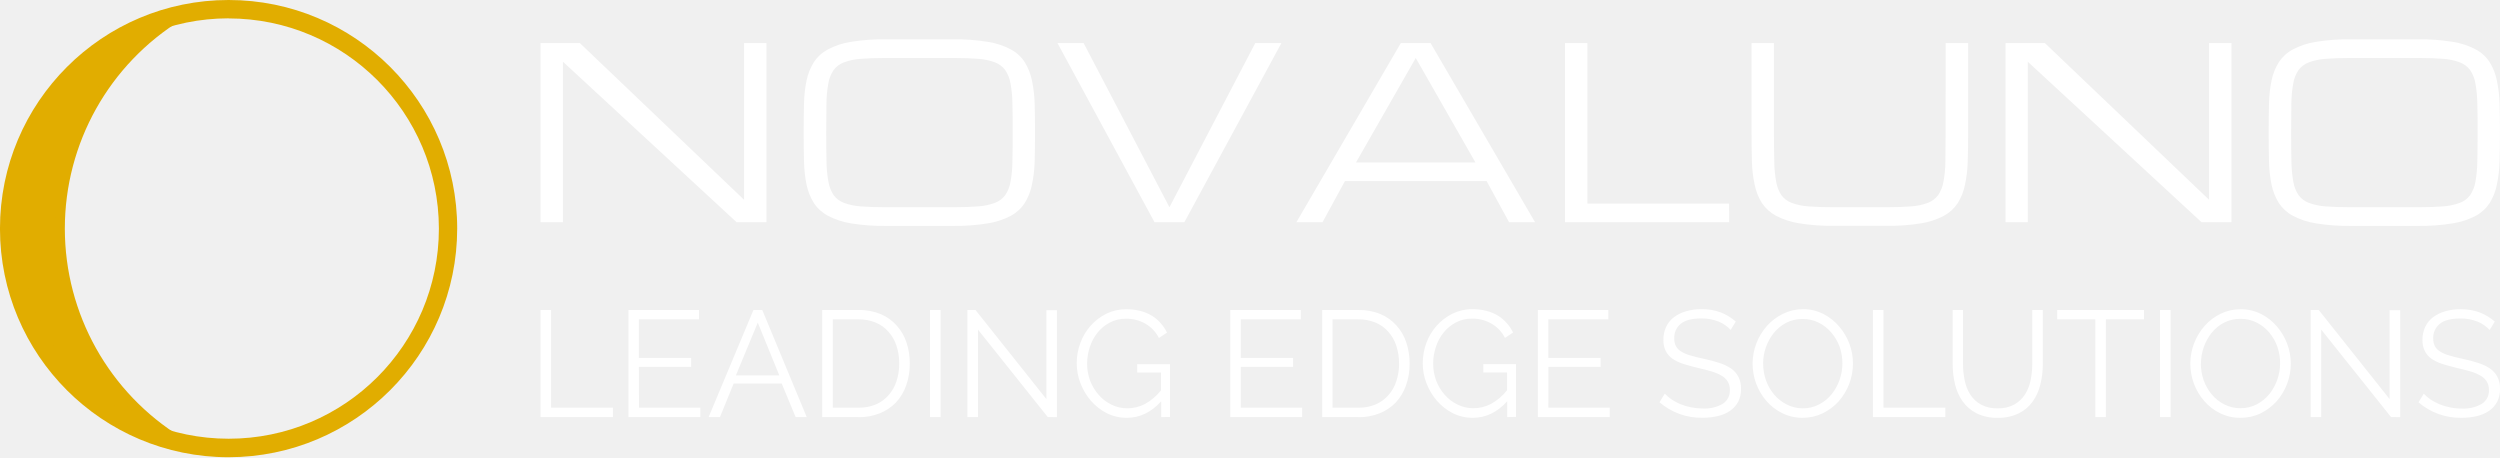
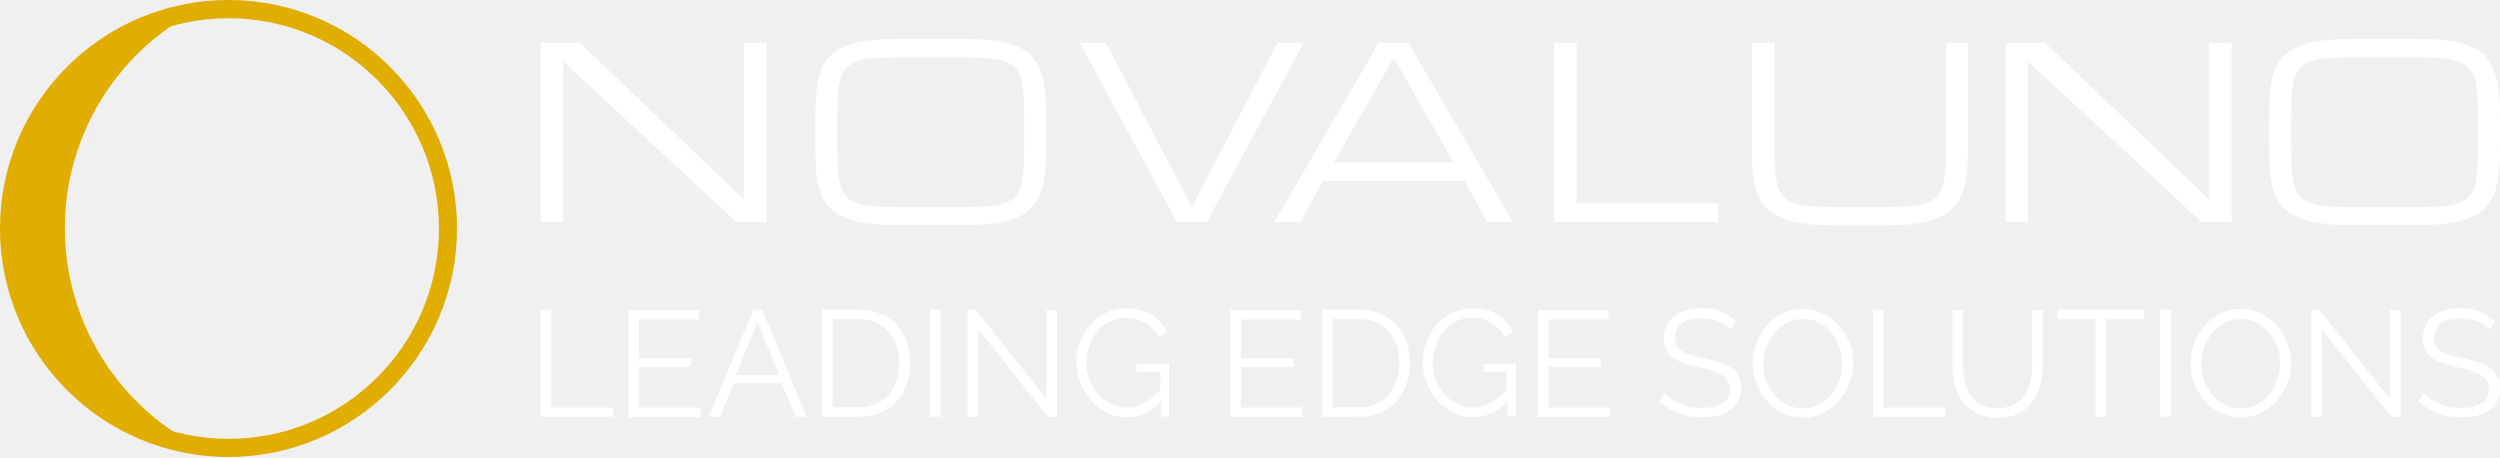
- <svg xmlns="http://www.w3.org/2000/svg" id="FLDSRC_ICON" data-name="FLDSRC ICON" viewBox="0 0 900 164.59">
+ <svg xmlns="http://www.w3.org/2000/svg" viewBox="0 0 899.88 164.5">
  <defs>
    <style>.cls-1{fill:#e1ad00;}.cls-2{fill:#fff;}</style>
  </defs>
-   <path class="cls-1" d="M71.67,500a89.87,89.87,0,0,1,42.88-76.65,79.34,79.34,0,0,0,0,153.32A89.86,89.86,0,0,1,71.67,500Z" transform="translate(-50 -417.7)" />
-   <path class="cls-1" d="M114.16,578.27a81,81,0,0,1,0-156.53l1.3,3a88.28,88.28,0,0,0,0,150.5ZM104,428.8a77.68,77.68,0,0,0,0,142.41,91.64,91.64,0,0,1,0-142.41Z" transform="translate(-50 -417.7)" />
-   <path class="cls-1" d="M132.29,582.3a82.3,82.3,0,1,1,82.3-82.3A82.39,82.39,0,0,1,132.29,582.3Zm0-158A75.67,75.67,0,1,0,208,500,75.76,75.76,0,0,0,132.29,424.33Z" transform="translate(-50 -417.7)" />
-   <path class="cls-2" d="M252.65,439.91v57.77h-8.06V433.2h14.15l59.12,56.42V433.2h8.06v64.48H315.16Zm116.2-8.06h24.28a71.43,71.43,0,0,1,12.44.91,26.19,26.19,0,0,1,8.33,2.73,13.62,13.62,0,0,1,5,4.58,20,20,0,0,1,2.58,6.51,46.3,46.3,0,0,1,1,8.45q.13,4.7.13,10.4h0q0,5.71-.13,10.42a46.18,46.18,0,0,1-1,8.44,19.8,19.8,0,0,1-2.58,6.51,13.72,13.72,0,0,1-5,4.59,26.7,26.7,0,0,1-8.33,2.73,72.43,72.43,0,0,1-12.44.91H368.85a72.43,72.43,0,0,1-12.44-.91,26.63,26.63,0,0,1-8.32-2.73A13.79,13.79,0,0,1,343,490.8a20.06,20.06,0,0,1-2.62-6.51,47.28,47.28,0,0,1-.94-8.44q-.12-4.71-.12-10.42h0q0-5.7.12-10.4a47.39,47.39,0,0,1,.94-8.45,20.24,20.24,0,0,1,2.62-6.51,13.68,13.68,0,0,1,5.06-4.58,26.12,26.12,0,0,1,8.32-2.73,71.43,71.43,0,0,1,12.44-.91Zm0,60.45h24.28q5.33,0,9-.3a21.73,21.73,0,0,0,6.07-1.28,8.2,8.2,0,0,0,3.69-2.78,12.12,12.12,0,0,0,1.89-4.79,42.15,42.15,0,0,0,.69-7.32q.11-4.35.1-10.4h0c0-4,0-7.49-.1-10.39a42.13,42.13,0,0,0-.69-7.31,12.06,12.06,0,0,0-1.89-4.79,8.24,8.24,0,0,0-3.67-2.78,21.23,21.23,0,0,0-6.05-1.28c-2.45-.2-5.47-.31-9-.31H368.85c-3.57,0-6.58.11-9,.31a21.46,21.46,0,0,0-6.07,1.28,8.2,8.2,0,0,0-3.69,2.78,12.06,12.06,0,0,0-1.89,4.79,43.25,43.25,0,0,0-.68,7.31c-.05,2.9-.08,6.37-.08,10.39h0q0,6,.1,10.4a44.21,44.21,0,0,0,.69,7.32,12.59,12.59,0,0,0,1.87,4.79,8.16,8.16,0,0,0,3.68,2.78,21.81,21.81,0,0,0,6.07,1.28q3.68.3,9,.3Zm102.15,0,30.9-59.1h9.41l-34.93,64.48H465.62L430.69,433.2h9.41Zm122.26,5.38-8.08-14.79h-51l-8.06,14.79h-9.41L554.3,433.2H565l37.61,64.48Zm-55.1-21.49h43l-21.49-37.62ZM672.5,497.68H613.4V433.2h8.06V491h51Zm77.94-64.48h8.09v32.23q0,5.71-.15,10.42a45.41,45.41,0,0,1-1,8.44,19.8,19.8,0,0,1-2.58,6.51,13.88,13.88,0,0,1-5,4.59,26.7,26.7,0,0,1-8.33,2.73A72.6,72.6,0,0,1,729,499H710.13a72.43,72.43,0,0,1-12.44-.91,26.65,26.65,0,0,1-8.35-2.73,14.11,14.11,0,0,1-5.06-4.59,19.6,19.6,0,0,1-2.59-6.51,44.62,44.62,0,0,1-1-8.44q-.13-4.71-.13-10.42h0V433.2h8.06v32.23q0,6,.12,10.4a42.15,42.15,0,0,0,.69,7.32,12.59,12.59,0,0,0,1.85,4.79,8.16,8.16,0,0,0,3.68,2.78,21.73,21.73,0,0,0,6.07,1.28c2.45.2,5.46.3,9,.3H729q5.34,0,9-.3a21.49,21.49,0,0,0,6.06-1.28,8.39,8.39,0,0,0,3.68-2.78,12.43,12.43,0,0,0,1.9-4.79,41.09,41.09,0,0,0,.7-7.32q.08-4.35.08-10.4h0ZM780,439.91v57.77H772V433.2h14.15l59.12,56.42V433.2h8.06v64.48H842.53Zm116.2-8.06H920.5a71.43,71.43,0,0,1,12.44.91,26.19,26.19,0,0,1,8.33,2.73,13.62,13.62,0,0,1,5,4.58,20,20,0,0,1,2.58,6.51,47.19,47.19,0,0,1,1,8.45q.14,4.7.13,10.4h0q0,5.71-.13,10.42a47.08,47.08,0,0,1-1,8.44,19.8,19.8,0,0,1-2.58,6.51,13.72,13.72,0,0,1-5,4.59,26.7,26.7,0,0,1-8.33,2.73,72.43,72.43,0,0,1-12.44.91H896.22a72.43,72.43,0,0,1-12.44-.91,26.7,26.7,0,0,1-8.33-2.73,14,14,0,0,1-5.06-4.59,19.83,19.83,0,0,1-2.61-6.51,46.37,46.37,0,0,1-.94-8.44q-.12-4.71-.12-10.42h0q0-5.7.12-10.4a46.49,46.49,0,0,1,.94-8.45,20,20,0,0,1,2.61-6.51,13.84,13.84,0,0,1,5.06-4.58,26.19,26.19,0,0,1,8.33-2.73,71.43,71.43,0,0,1,12.44-.91Zm0,60.45H920.5q5.32,0,9-.3a21.81,21.81,0,0,0,6.07-1.28,8.2,8.2,0,0,0,3.69-2.78,12.12,12.12,0,0,0,1.89-4.79,44.21,44.21,0,0,0,.69-7.32q.1-4.35.1-10.4h0c0-4,0-7.49-.1-10.39a44.19,44.19,0,0,0-.69-7.31,12.06,12.06,0,0,0-1.89-4.79,8.24,8.24,0,0,0-3.67-2.78,21.3,21.3,0,0,0-6.06-1.28c-2.45-.2-5.46-.31-9-.31H896.22c-3.57,0-6.58.11-9,.31a21.38,21.38,0,0,0-6.07,1.28,8.28,8.28,0,0,0-3.7,2.78,12.21,12.21,0,0,0-1.88,4.79,42.23,42.23,0,0,0-.68,7.31c-.05,2.9-.08,6.37-.08,10.39h0q0,6,.1,10.4a44.21,44.21,0,0,0,.69,7.32,12.43,12.43,0,0,0,1.87,4.79,8.16,8.16,0,0,0,3.68,2.78,21.73,21.73,0,0,0,6.07,1.28q3.67.3,9,.3Z" transform="translate(-50 -417.7)" />
-   <path class="cls-2" d="M270.65,567.84H244.59V529.3h3.8v35.17h22.26Zm9.39-3.37h22.07v3.37H276.24V529.3h25.4v3.37H280v13.88h18.81v3.22H280Zm25.07,3.37,16.13-38.54h3.18l16,38.54h-4l-5-12.06H314.11l-4.92,12.06Zm9.81-15h15.63l-7.75-19Zm44.15,15H346V529.3h13.07a19.92,19.92,0,0,1,8.06,1.51,16,16,0,0,1,5.74,4.15,17.17,17.17,0,0,1,3.49,6.09,23.63,23.63,0,0,1,1.16,7.48h0a22.78,22.78,0,0,1-1.32,8,17.52,17.52,0,0,1-3.68,6.09,16.75,16.75,0,0,1-5.82,3.88,20,20,0,0,1-7.63,1.39Zm14.65-19.31h0a20.07,20.07,0,0,0-1-6.4,13.82,13.82,0,0,0-2.87-5,12.44,12.44,0,0,0-4.57-3.29,15.64,15.64,0,0,0-6.24-1.17H349.8v31.8h9.27a15.73,15.73,0,0,0,6.32-1.2,12.93,12.93,0,0,0,4.57-3.38,14.07,14.07,0,0,0,2.79-5A19.75,19.75,0,0,0,373.72,548.53Zm14.89,19.31h-3.8V529.3h3.8Zm38.59,0-25.13-31.48v31.48h-3.8V529.3h2.91l25.52,32.07v-32h3.8v38.5Zm40.82,0v-5.66q-5.38,5.94-12.37,5.93h0a15.76,15.76,0,0,1-7.21-1.66,19.29,19.29,0,0,1-5.7-4.46,21.5,21.5,0,0,1-3.76-6.28,19.76,19.76,0,0,1-1.36-7.18h0a20.94,20.94,0,0,1,1.32-7.4,19.35,19.35,0,0,1,3.72-6.21,19,19,0,0,1,5.66-4.3,16,16,0,0,1,7.1-1.59h0a20.16,20.16,0,0,1,5.16.62,15.37,15.37,0,0,1,4.15,1.74,13.38,13.38,0,0,1,3.14,2.68,14.58,14.58,0,0,1,2.25,3.37h0l-2.91,1.94a12.3,12.3,0,0,0-5-5.23,13.67,13.67,0,0,0-6.86-1.71h0a12.12,12.12,0,0,0-5.78,1.36,13.91,13.91,0,0,0-4.42,3.6,16.47,16.47,0,0,0-2.79,5.16,19.05,19.05,0,0,0-1,6h0a17.63,17.63,0,0,0,1.09,6.2,16.47,16.47,0,0,0,3.1,5.12,14.21,14.21,0,0,0,4.58,3.49,12.6,12.6,0,0,0,5.73,1.32h0a13.69,13.69,0,0,0,6.32-1.55,19.08,19.08,0,0,0,5.78-4.92h0v-6.4h-8.57v-3H471.2v19Zm28.67-3.37h22.07v3.37H492.89V529.3h25.4v3.37h-21.6v13.88H515.5v3.22H496.69ZM539,567.84H526V529.3H539a19.88,19.88,0,0,1,8.06,1.51,15.9,15.9,0,0,1,5.74,4.15,17,17,0,0,1,3.49,6.09,23.35,23.35,0,0,1,1.17,7.48h0a22.78,22.78,0,0,1-1.32,8,17.55,17.55,0,0,1-3.69,6.09,16.61,16.61,0,0,1-5.81,3.88,20,20,0,0,1-7.64,1.39Zm14.66-19.31h0a20.36,20.36,0,0,0-1-6.4,14.12,14.12,0,0,0-2.87-5,12.48,12.48,0,0,0-4.58-3.29,15.64,15.64,0,0,0-6.24-1.17h-9.27v31.8H539a15.69,15.69,0,0,0,6.32-1.2,12.93,12.93,0,0,0,4.57-3.38,13.94,13.94,0,0,0,2.8-5A20,20,0,0,0,553.68,548.53Zm38.93,19.31v-5.66q-5.4,5.94-12.37,5.93h0a15.8,15.8,0,0,1-7.22-1.66,19.55,19.55,0,0,1-5.7-4.46,21.72,21.72,0,0,1-3.76-6.28,19.75,19.75,0,0,1-1.35-7.18h0a21.16,21.16,0,0,1,1.31-7.4,19.2,19.2,0,0,1,3.73-6.21,18.84,18.84,0,0,1,5.66-4.3A15.92,15.92,0,0,1,580,529h0a20.16,20.16,0,0,1,5.16.62,15.37,15.37,0,0,1,4.15,1.74,13.38,13.38,0,0,1,3.14,2.68,14.27,14.27,0,0,1,2.25,3.37h0l-2.91,1.94a12.34,12.34,0,0,0-5-5.23,13.73,13.73,0,0,0-6.87-1.71h0a12,12,0,0,0-5.77,1.36,13.8,13.8,0,0,0-4.42,3.6,16.07,16.07,0,0,0-2.79,5.16,18.77,18.77,0,0,0-1,6h0a17.85,17.85,0,0,0,1.08,6.2,16.66,16.66,0,0,0,3.1,5.12,14.32,14.32,0,0,0,4.58,3.49,12.64,12.64,0,0,0,5.74,1.32h0a13.72,13.72,0,0,0,6.32-1.55,19.32,19.32,0,0,0,5.78-4.92h0v-6.4H584v-3h11.75v19Zm14.82-3.37H629.5v3.37H603.63V529.3H629v3.37h-21.6v13.88h18.81v3.22H607.43Zm67.46-31-1.83,3a12,12,0,0,0-4.34-3,16.09,16.09,0,0,0-6.2-1.13h0q-5.13,0-7.45,1.94a6.39,6.39,0,0,0-2.32,5.24h0a5.75,5.75,0,0,0,.62,2.83,5.32,5.32,0,0,0,1.93,1.93,12.66,12.66,0,0,0,3.34,1.4c1.34.41,3,.81,4.81,1.2h0a50.36,50.36,0,0,1,5.54,1.48,16.46,16.46,0,0,1,4.23,2,8.22,8.22,0,0,1,2.63,3,8.89,8.89,0,0,1,.94,4.34h0a10,10,0,0,1-1,4.61,9.45,9.45,0,0,1-2.91,3.26,12.87,12.87,0,0,1-4.38,1.9,23.4,23.4,0,0,1-5.59.62h0a23,23,0,0,1-15.47-5.58h0l1.9-3.1a15.74,15.74,0,0,0,2.45,2.09,19.56,19.56,0,0,0,3.21,1.71,21.86,21.86,0,0,0,8,1.55h0a13.07,13.07,0,0,0,7.17-1.67,5.57,5.57,0,0,0,2.6-5h0a5.57,5.57,0,0,0-.74-3,6.29,6.29,0,0,0-2.21-2.13,16.18,16.18,0,0,0-3.64-1.55q-2.18-.66-5-1.28h0q-3-.74-5.31-1.47a15.09,15.09,0,0,1-3.88-1.9,7.73,7.73,0,0,1-2.33-2.76,8.54,8.54,0,0,1-.81-3.91h0a10.72,10.72,0,0,1,1-4.77,9.35,9.35,0,0,1,2.87-3.49,13.37,13.37,0,0,1,4.34-2.09,19,19,0,0,1,5.51-.74h0a19.27,19.27,0,0,1,6.9,1.16,18.48,18.48,0,0,1,5.43,3.3ZM699,568.11h0a16.25,16.25,0,0,1-7.37-1.66,17.71,17.71,0,0,1-5.7-4.39,20.13,20.13,0,0,1-3.72-6.28,20.8,20.8,0,0,1-1.28-7.21h0A20.64,20.64,0,0,1,686.12,535a18.74,18.74,0,0,1,5.78-4.34A16.22,16.22,0,0,1,699,529h0a16,16,0,0,1,7.37,1.7,18.46,18.46,0,0,1,5.7,4.5,20.41,20.41,0,0,1,5,13.38h0a20.67,20.67,0,0,1-5.15,13.61,19.18,19.18,0,0,1-5.74,4.3A16.46,16.46,0,0,1,699,568.11Zm-14.27-19.54h0a18.41,18.41,0,0,0,1,6,16.64,16.64,0,0,0,2.95,5.16,14.23,14.23,0,0,0,4.5,3.56A12.31,12.31,0,0,0,699,564.7h0a12.43,12.43,0,0,0,5.93-1.43,14.37,14.37,0,0,0,4.5-3.69,17.81,17.81,0,0,0,3.83-11h0a17.7,17.7,0,0,0-1-6.05,16.22,16.22,0,0,0-3-5.12,14.19,14.19,0,0,0-4.54-3.56,12.45,12.45,0,0,0-5.73-1.32h0a12.88,12.88,0,0,0-5.94,1.36,14.42,14.42,0,0,0-4.49,3.68,17.79,17.79,0,0,0-3.84,11Zm65.58,19.27H724.25V529.3h3.8v35.17h22.26Zm18.83-3.14h0a11.91,11.91,0,0,0,6.05-1.39,11.21,11.21,0,0,0,3.84-3.65,14.94,14.94,0,0,0,2-5.12,29,29,0,0,0,.58-5.81h0V529.3h3.8v19.43a29.48,29.48,0,0,1-.89,7.4,17.16,17.16,0,0,1-2.79,6.17,13.3,13.3,0,0,1-5,4.22,16.44,16.44,0,0,1-7.56,1.59h0a16.21,16.21,0,0,1-7.68-1.66,13.9,13.9,0,0,1-5-4.35,17.75,17.75,0,0,1-2.72-6.2,31.65,31.65,0,0,1-.81-7.17h0V529.3h3.72v19.43a28.2,28.2,0,0,0,.62,5.93,14.59,14.59,0,0,0,2,5.08,10.71,10.71,0,0,0,3.84,3.6A11.8,11.8,0,0,0,769.14,564.7Zm52.69-35.4v3.37H808.11v35.17h-3.8V532.67H790.58V529.3Zm9.58,38.54h-3.8V529.3h3.8Zm25.17.27h0a16.24,16.24,0,0,1-7.36-1.66,17.49,17.49,0,0,1-5.7-4.39,20,20,0,0,1-3.73-6.28,21,21,0,0,1-1.28-7.21h0a20.72,20.72,0,0,1,5.2-13.61,18.74,18.74,0,0,1,5.78-4.34,16.19,16.19,0,0,1,7.13-1.59h0a16,16,0,0,1,7.37,1.7,18.46,18.46,0,0,1,5.7,4.5,20.55,20.55,0,0,1,5,13.38h0a20.67,20.67,0,0,1-5.15,13.61,19.3,19.3,0,0,1-5.74,4.3A16.5,16.5,0,0,1,856.58,568.11Zm-14.27-19.54h0a18.42,18.42,0,0,0,1,6,16.64,16.64,0,0,0,2.95,5.16,14.23,14.23,0,0,0,4.5,3.56,12.29,12.29,0,0,0,5.81,1.36h0a12.45,12.45,0,0,0,5.94-1.43,14.45,14.45,0,0,0,4.49-3.69,17.9,17.9,0,0,0,3.84-11h0a17.94,17.94,0,0,0-1-6.05,16.22,16.22,0,0,0-2.95-5.12,14.19,14.19,0,0,0-4.54-3.56,12.47,12.47,0,0,0-5.74-1.32h0a12.87,12.87,0,0,0-5.93,1.36,14.34,14.34,0,0,0-4.5,3.68,18,18,0,0,0-3.84,11Zm68.46,19.27-25.13-31.48v31.48h-3.8V529.3h2.91l25.51,32.07v-32h3.8v38.5Zm37.33-34.35-1.82,3a12.15,12.15,0,0,0-4.35-3,16,16,0,0,0-6.2-1.13h0q-5.12,0-7.44,1.94a6.4,6.4,0,0,0-2.33,5.24h0a5.87,5.87,0,0,0,.62,2.83,5.27,5.27,0,0,0,1.94,1.93,12.44,12.44,0,0,0,3.33,1.4q2,.62,4.81,1.2h0a50,50,0,0,1,5.55,1.48,16.39,16.39,0,0,1,4.22,2,8.25,8.25,0,0,1,2.64,3,9,9,0,0,1,.93,4.34h0a10,10,0,0,1-1,4.61,9.45,9.45,0,0,1-2.91,3.26,12.7,12.7,0,0,1-4.38,1.9,23.32,23.32,0,0,1-5.58.62h0a23,23,0,0,1-15.47-5.58h0l1.9-3.1a15.19,15.19,0,0,0,2.44,2.09,19.67,19.67,0,0,0,3.22,1.71,20,20,0,0,0,3.76,1.12,20.18,20.18,0,0,0,4.26.43h0a13.13,13.13,0,0,0,7.18-1.67,5.59,5.59,0,0,0,2.6-5h0a5.66,5.66,0,0,0-.74-3,6.38,6.38,0,0,0-2.21-2.13,16.27,16.27,0,0,0-3.65-1.55q-2.16-.66-5-1.28h0q-3-.74-5.31-1.47a15.25,15.25,0,0,1-3.88-1.9,7.6,7.6,0,0,1-2.32-2.76,8.41,8.41,0,0,1-.82-3.91h0a10.86,10.86,0,0,1,1-4.77,9.35,9.35,0,0,1,2.87-3.49,13.47,13.47,0,0,1,4.34-2.09,19,19,0,0,1,5.51-.74h0a19.23,19.23,0,0,1,6.9,1.16,18.48,18.48,0,0,1,5.43,3.3Z" transform="translate(-50 -417.7)" />
+   <g id="Layer_2" data-name="Layer 2">
+     <g id="FLDSRC_ICON" data-name="FLDSRC ICON">
+       <path class="cls-1" d="M21.66,82.15A90.1,90.1,0,0,1,64.57,5.46a79.37,79.37,0,0,0,0,153.38A89.83,89.83,0,0,1,21.66,82.15Z" />
+       <path class="cls-1" d="M64.17,160.43a81,81,0,0,1,0-156.56l1.29,3a88.28,88.28,0,0,0,0,150.5ZM53.94,11A77.63,77.63,0,0,0,54,153.38a90.9,90.9,0,0,1-34-71.23A90.42,90.42,0,0,1,53.94,11Z" />
+       <path class="cls-1" d="M82.25,164.5A82.25,82.25,0,1,1,164.5,82.25,82.35,82.35,0,0,1,82.25,164.5Zm0-157.94A75.7,75.7,0,1,0,158,82.25,75.8,75.8,0,0,0,82.25,6.56Z" />
+       <path class="cls-2" d="M202.68,22.09v57.8h-8.1V15.39h14.1l59.1,56.4V15.39h8.1v64.5h-10.8ZM322.88,14h24.3a71.64,71.64,0,0,1,12.4.9,27,27,0,0,1,8.3,2.7,12.43,12.43,0,0,1,5,4.6,21.07,21.07,0,0,1,2.6,6.5,42,42,0,0,1,1,8.4c.1,3.1.1,6.6.1,10.4h0c0,3.8,0,7.3-.1,10.4a41.16,41.16,0,0,1-1,8.4,18.09,18.09,0,0,1-2.6,6.5,14,14,0,0,1-5,4.6,27.9,27.9,0,0,1-8.3,2.7,72.45,72.45,0,0,1-12.4.9h-24.3a71.64,71.64,0,0,1-12.4-.9,27,27,0,0,1-8.3-2.7,13.43,13.43,0,0,1-5.1-4.6,18.86,18.86,0,0,1-2.6-6.5,42.41,42.41,0,0,1-.9-8.4c-.1-3.1-.1-6.6-.1-10.4h0c0-3.8,0-7.3.1-10.4a50.29,50.29,0,0,1,.9-8.4,20.11,20.11,0,0,1,2.6-6.5,14.29,14.29,0,0,1,5.1-4.6,27.9,27.9,0,0,1,8.3-2.7,82.16,82.16,0,0,1,12.4-.9Zm0,60.5h24.3q5.4,0,9-.3a19.13,19.13,0,0,0,6.1-1.3,8.88,8.88,0,0,0,3.7-2.8,11.77,11.77,0,0,0,1.9-4.8,46.33,46.33,0,0,0,.7-7.3c.1-2.9.1-6.4.1-10.4h0c0-4,0-7.5-.1-10.4a46.33,46.33,0,0,0-.7-7.3,11.77,11.77,0,0,0-1.9-4.8,8.88,8.88,0,0,0-3.7-2.8,22.31,22.31,0,0,0-6.1-1.3q-3.75-.3-9-.3h-24.3q-5.4,0-9,.3a19.13,19.13,0,0,0-6.1,1.3,8.88,8.88,0,0,0-3.7,2.8,11.77,11.77,0,0,0-1.9,4.8,46.33,46.33,0,0,0-.7,7.3c-.1,2.9-.1,6.4-.1,10.4h0c0,4,0,7.5.1,10.4a46.33,46.33,0,0,0,.7,7.3,11.77,11.77,0,0,0,1.9,4.8,8.88,8.88,0,0,0,3.7,2.8,22.31,22.31,0,0,0,6.1,1.3q3.6.3,9,.3Zm106.1,0,30.9-59.1h9.4l-34.9,64.5h-10.8l-34.9-64.5h9.4Zm106.3,5.4-8.1-14.8h-51l-8.1,14.8h-9.4l37.6-64.5H507l37.6,64.5Zm-55.1-21.5h43l-21.5-37.6Zm138.3,21.5h-59.1V15.39h8.1v57.8h51Zm81.9-64.5h8.1v32.2c0,3.8-.1,7.3-.2,10.4a41.16,41.16,0,0,1-1,8.4,18.09,18.09,0,0,1-2.6,6.5,14.83,14.83,0,0,1-5,4.6,27.9,27.9,0,0,1-8.3,2.7,72.89,72.89,0,0,1-12.5.9H660a71.64,71.64,0,0,1-12.4-.9,26.08,26.08,0,0,1-8.3-2.7,13.43,13.43,0,0,1-5.1-4.6,18.86,18.86,0,0,1-2.6-6.5,36.06,36.06,0,0,1-.9-8.4c-.1-3.1-.1-6.6-.1-10.4h0V15.39h8.1v32.2c0,4,0,7.5.1,10.4a46.33,46.33,0,0,0,.7,7.3,11.77,11.77,0,0,0,1.9,4.8,8.88,8.88,0,0,0,3.7,2.8,22.31,22.31,0,0,0,6.1,1.3c2.5.2,5.5.3,9.1.3H679q5.4,0,9-.3a19.13,19.13,0,0,0,6.1-1.3,8.88,8.88,0,0,0,3.7-2.8,11.77,11.77,0,0,0,1.9-4.8,46.33,46.33,0,0,0,.7-7.3c.1-2.9.1-6.4.1-10.4h0Zm29.6,6.7v57.8h-8V15.39h14.1l59.1,56.4V15.39h8.1v64.5h-10.8ZM846.18,14h24.3a71.64,71.64,0,0,1,12.4.9,27,27,0,0,1,8.3,2.7,12.43,12.43,0,0,1,5,4.6,21.07,21.07,0,0,1,2.6,6.5,42,42,0,0,1,1,8.4c.1,3.1.1,6.6.1,10.4h0c0,3.8,0,7.3-.1,10.4a41.16,41.16,0,0,1-1,8.4,18.09,18.09,0,0,1-2.6,6.5,14,14,0,0,1-5,4.6,27.9,27.9,0,0,1-8.3,2.7,72.45,72.45,0,0,1-12.4.9h-24.3a71.64,71.64,0,0,1-12.4-.9,27,27,0,0,1-8.3-2.7,13.43,13.43,0,0,1-5.1-4.6,18.86,18.86,0,0,1-2.6-6.5,42.41,42.41,0,0,1-.9-8.4c-.1-3.1-.1-6.6-.1-10.4h0c0-3.8,0-7.3.1-10.4a50.29,50.29,0,0,1,.9-8.4,20.11,20.11,0,0,1,2.6-6.5,14.29,14.29,0,0,1,5.1-4.6,27.9,27.9,0,0,1,8.3-2.7,84.3,84.3,0,0,1,12.4-.9Zm0,60.5h24.3q5.4,0,9-.3a19.13,19.13,0,0,0,6.1-1.3,8.88,8.88,0,0,0,3.7-2.8,11.77,11.77,0,0,0,1.9-4.8,46.33,46.33,0,0,0,.7-7.3c.1-2.9.1-6.4.1-10.4h0c0-4,0-7.5-.1-10.4a46.33,46.33,0,0,0-.7-7.3,11.77,11.77,0,0,0-1.9-4.8,8.88,8.88,0,0,0-3.7-2.8,22.31,22.31,0,0,0-6.1-1.3q-3.75-.3-9-.3h-24.3q-5.4,0-9,.3a19.13,19.13,0,0,0-6.1,1.3,8.88,8.88,0,0,0-3.7,2.8,11.77,11.77,0,0,0-1.9,4.8,46.33,46.33,0,0,0-.7,7.3c-.1,2.9-.1,6.4-.1,10.4h0c0,4,0,7.5.1,10.4a46.33,46.33,0,0,0,.7,7.3,11.77,11.77,0,0,0,1.9,4.8,8.88,8.88,0,0,0,3.7,2.8,22.31,22.31,0,0,0,6.1,1.3q3.6.3,9,.3Z" />
+       <path class="cls-2" d="M220.68,150h-26.1v-38.5h3.8v35.2h22.3Zm9.3-3.3h22.1v3.4h-25.9v-38.5h25.4V115H230v13.9h18.8v3.2H230Zm25.1,3.3,16.1-38.5h3.2l16,38.5h-4l-5-12.1h-17.3l-4.9,12.1Zm9.8-15h15.6l-7.8-19Zm44.2,15H296v-38.5h13.1a20.19,20.19,0,0,1,8.1,1.5,16.06,16.06,0,0,1,5.7,4.1,16.79,16.79,0,0,1,3.5,6.1,22.68,22.68,0,0,1,1.2,7.5h0a21.83,21.83,0,0,1-1.3,7.9,17.82,17.82,0,0,1-3.7,6.1,16.49,16.49,0,0,1-5.8,3.9,19.53,19.53,0,0,1-7.7,1.4Zm14.6-19.3h0a18.69,18.69,0,0,0-1-6.4,13.16,13.16,0,0,0-2.9-5,12.91,12.91,0,0,0-4.6-3.3,15.24,15.24,0,0,0-6.2-1.2h-9.3v31.8H309a15.39,15.39,0,0,0,6.3-1.2,13.15,13.15,0,0,0,4.6-3.4,14.4,14.4,0,0,0,2.8-5A18.11,18.11,0,0,0,323.68,130.69Zm14.9,19.3h-3.8v-38.5h3.8Zm38.6,0-25.1-31.5V150h-3.8v-38.5h2.9l25.5,32.1v-32h3.8v38.5h-3.3Zm40.8,0v-5.7c-3.6,4-7.7,5.9-12.4,5.9h0a15.91,15.91,0,0,1-7.2-1.7,17.77,17.77,0,0,1-5.7-4.5,22.54,22.54,0,0,1-3.8-6.3,19.63,19.63,0,0,1-1.4-7.2h0a20.23,20.23,0,0,1,1.3-7.4,19.29,19.29,0,0,1,3.7-6.2,18.64,18.64,0,0,1,5.7-4.3,15.42,15.42,0,0,1,7.1-1.6h0a21.21,21.21,0,0,1,5.2.6,15.31,15.31,0,0,1,4.1,1.7,10.09,10.09,0,0,1,3.1,2.7,11.05,11.05,0,0,1,2.2,3.4h0l-2.9,1.9a12,12,0,0,0-5-5.2,14.11,14.11,0,0,0-6.9-1.7h0a12.43,12.43,0,0,0-5.8,1.4,13.94,13.94,0,0,0-4.4,3.6,17.28,17.28,0,0,0-2.8,5.2,19.86,19.86,0,0,0-1,6h0a18.39,18.39,0,0,0,1.1,6.2,16.61,16.61,0,0,0,3.1,5.1,14.42,14.42,0,0,0,4.6,3.5,12.53,12.53,0,0,0,5.7,1.3h0a12.83,12.83,0,0,0,6.3-1.6,19.68,19.68,0,0,0,5.8-4.9h0v-6.4h-8.6v-2.9h11.7v19H418Zm28.7-3.3h22.1v3.4h-25.9v-38.5h25.4V115h-21.6v13.9h18.8v3.2h-18.8ZM489,150H476v-38.5h13a20.19,20.19,0,0,1,8.1,1.5,16.06,16.06,0,0,1,5.7,4.1,16.79,16.79,0,0,1,3.5,6.1,22.68,22.68,0,0,1,1.2,7.5h0a21.83,21.83,0,0,1-1.3,7.9,17.82,17.82,0,0,1-3.7,6.1,16.49,16.49,0,0,1-5.8,3.9A19.21,19.21,0,0,1,489,150Zm14.7-19.3h0a18.69,18.69,0,0,0-1-6.4,13.16,13.16,0,0,0-2.9-5,12.91,12.91,0,0,0-4.6-3.3,15.24,15.24,0,0,0-6.2-1.2h-9.3v31.8H489a15.39,15.39,0,0,0,6.3-1.2,13.15,13.15,0,0,0,4.6-3.4,14.4,14.4,0,0,0,2.8-5A18.11,18.11,0,0,0,503.68,130.69Zm38.9,19.3v-5.7c-3.6,4-7.7,5.9-12.4,5.9h0a15.91,15.91,0,0,1-7.2-1.7,17.77,17.77,0,0,1-5.7-4.5,22.54,22.54,0,0,1-3.8-6.3,19.63,19.63,0,0,1-1.4-7.2h0a20.23,20.23,0,0,1,1.3-7.4,19.29,19.29,0,0,1,3.7-6.2,18.64,18.64,0,0,1,5.7-4.3,15.42,15.42,0,0,1,7.1-1.6h0a21.21,21.21,0,0,1,5.2.6,15.31,15.31,0,0,1,4.1,1.7,10.09,10.09,0,0,1,3.1,2.7,11.05,11.05,0,0,1,2.2,3.4h0l-2.9,1.9a12,12,0,0,0-5-5.2,14.11,14.11,0,0,0-6.9-1.7h0a12.43,12.43,0,0,0-5.8,1.4,13.94,13.94,0,0,0-4.4,3.6,17.28,17.28,0,0,0-2.8,5.2,19.86,19.86,0,0,0-1,6h0a18.39,18.39,0,0,0,1.1,6.2,16.61,16.61,0,0,0,3.1,5.1,14.42,14.42,0,0,0,4.6,3.5,12.53,12.53,0,0,0,5.7,1.3h0a12.83,12.83,0,0,0,6.3-1.6,19.68,19.68,0,0,0,5.8-4.9h0v-6.4H534v-2.9h11.7v19h-3.1Zm14.8-3.3h22.1v3.4h-25.9v-38.5H579V115h-21.6v13.9h18.8v3.2h-18.8Zm67.5-31-1.8,3a12.68,12.68,0,0,0-4.3-3,17.13,17.13,0,0,0-6.2-1.1h0c-3.4,0-5.9.6-7.4,1.9a6.24,6.24,0,0,0-2.3,5.2h0a5.81,5.81,0,0,0,.6,2.8,5.74,5.74,0,0,0,1.9,1.9,17.22,17.22,0,0,0,3.3,1.4q2,.6,4.8,1.2h0a33.34,33.34,0,0,1,5.5,1.5,13.68,13.68,0,0,1,4.2,2,7.48,7.48,0,0,1,2.6,3,9.14,9.14,0,0,1,.9,4.3h0a9.47,9.47,0,0,1-1,4.6,10.18,10.18,0,0,1-2.9,3.3,11.75,11.75,0,0,1-4.4,1.9,24.66,24.66,0,0,1-5.6.6h0a23.25,23.25,0,0,1-15.5-5.6h0l1.9-3.1a25.73,25.73,0,0,0,2.4,2.1,32.39,32.39,0,0,0,3.2,1.7,15.23,15.23,0,0,0,3.8,1.1,19.64,19.64,0,0,0,4.3.4h0a13.21,13.21,0,0,0,7.2-1.7,5.63,5.63,0,0,0,2.6-5h0a5.56,5.56,0,0,0-.7-3,6.37,6.37,0,0,0-2.2-2.1,20.35,20.35,0,0,0-3.6-1.6c-1.4-.4-3.1-.9-5-1.3h0c-2-.5-3.8-1-5.3-1.5a17.7,17.7,0,0,1-3.9-1.9,7.69,7.69,0,0,1-2.3-2.8,9.35,9.35,0,0,1-.8-3.9h0a10.58,10.58,0,0,1,1-4.8,9,9,0,0,1,2.9-3.5,14.36,14.36,0,0,1,4.3-2.1,19.27,19.27,0,0,1,5.5-.7h0a18.48,18.48,0,0,1,6.9,1.2,33.82,33.82,0,0,1,5.4,3.6Zm24.1,34.6h0a16.76,16.76,0,0,1-7.4-1.7,17.47,17.47,0,0,1-5.7-4.4,19.77,19.77,0,0,1-3.7-6.3,20.31,20.31,0,0,1-1.3-7.2h0a20.69,20.69,0,0,1,1.4-7.4,19.53,19.53,0,0,1,3.8-6.2,17.56,17.56,0,0,1,5.8-4.3,15.71,15.71,0,0,1,7.1-1.6h0a16.92,16.92,0,0,1,13.1,6.2,20.43,20.43,0,0,1,3.7,6.2,19.78,19.78,0,0,1,1.3,7.1h0a20.28,20.28,0,0,1-1.4,7.4,19.53,19.53,0,0,1-3.8,6.2,18.64,18.64,0,0,1-5.7,4.3A15,15,0,0,1,649,150.29Zm-14.3-19.5h0a17.18,17.18,0,0,0,1,6,18.83,18.83,0,0,0,2.9,5.2,15.54,15.54,0,0,0,4.5,3.6,12.43,12.43,0,0,0,5.8,1.4h0a12.84,12.84,0,0,0,5.9-1.4,13.55,13.55,0,0,0,4.5-3.7,15.33,15.33,0,0,0,2.8-5.2,17,17,0,0,0,1-5.9h0a17.18,17.18,0,0,0-1-6,18.26,18.26,0,0,0-2.9-5.1,15.54,15.54,0,0,0-4.5-3.6,12,12,0,0,0-5.7-1.3h0a12.84,12.84,0,0,0-5.9,1.4,13.55,13.55,0,0,0-4.5,3.7,19.38,19.38,0,0,0-3.9,10.9Zm65.6,19.2h-26.1v-38.5H678v35.2h22.3Zm18.8-3.1h0a12.1,12.1,0,0,0,6-1.4,10.13,10.13,0,0,0,3.8-3.6,14.32,14.32,0,0,0,2-5.1,28.56,28.56,0,0,0,.6-5.8h0v-19.4h3.8V131a29.42,29.42,0,0,1-.9,7.4,17.59,17.59,0,0,1-2.8,6.2,12.82,12.82,0,0,1-5,4.2,16.11,16.11,0,0,1-7.6,1.6h0a16.52,16.52,0,0,1-7.7-1.7,14,14,0,0,1-5-4.3,16.51,16.51,0,0,1-2.7-6.2,33.79,33.79,0,0,1-.8-7.2h0v-19.4h3.7V131a28.8,28.8,0,0,0,.6,5.9,16.46,16.46,0,0,0,2,5.1,10.93,10.93,0,0,0,3.8,3.6A14.9,14.9,0,0,0,719.08,146.89Zm52.7-35.4v3.4h-13.7v35.2h-3.8v-35.2h-13.7v-3.4Zm9.6,38.5h-3.8v-38.5h3.8Zm25.2.3h0a16.76,16.76,0,0,1-7.4-1.7,17.47,17.47,0,0,1-5.7-4.4,19.77,19.77,0,0,1-3.7-6.3,20.31,20.31,0,0,1-1.3-7.2h0a20.69,20.69,0,0,1,1.4-7.4,19.53,19.53,0,0,1,3.8-6.2,17.56,17.56,0,0,1,5.8-4.3,15.71,15.71,0,0,1,7.1-1.6h0a16.92,16.92,0,0,1,13.1,6.2,20.43,20.43,0,0,1,3.7,6.2,19.78,19.78,0,0,1,1.3,7.1h0a20.28,20.28,0,0,1-1.4,7.4,19.53,19.53,0,0,1-3.8,6.2,18.64,18.64,0,0,1-5.7,4.3A15.26,15.26,0,0,1,806.58,150.29Zm-14.3-19.5h0a17.18,17.18,0,0,0,1,6,18.83,18.83,0,0,0,2.9,5.2,15.54,15.54,0,0,0,4.5,3.6,12.43,12.43,0,0,0,5.8,1.4h0a12.84,12.84,0,0,0,5.9-1.4,13.55,13.55,0,0,0,4.5-3.7,15.33,15.33,0,0,0,2.8-5.2,17,17,0,0,0,1-5.9h0a17.18,17.18,0,0,0-1-6,18.26,18.26,0,0,0-2.9-5.1,15.54,15.54,0,0,0-4.5-3.6,12,12,0,0,0-5.7-1.3h0a12.84,12.84,0,0,0-5.9,1.4,13.55,13.55,0,0,0-4.5,3.7,19.38,19.38,0,0,0-3.9,10.9Zm68.5,19.2-25.1-31.5V150h-3.8v-38.5h2.9l25.5,32.1v-32h3.8v38.5h-3.3Zm37.3-34.3-1.8,3a12.68,12.68,0,0,0-4.3-3,17.13,17.13,0,0,0-6.2-1.1h0c-3.4,0-5.9.6-7.4,1.9a6.24,6.24,0,0,0-2.3,5.2h0a5.81,5.81,0,0,0,.6,2.8,5.74,5.74,0,0,0,1.9,1.9,17.22,17.22,0,0,0,3.3,1.4q1.95.6,4.8,1.2h0a33.34,33.34,0,0,1,5.5,1.5,13.68,13.68,0,0,1,4.2,2,7.48,7.48,0,0,1,2.6,3,9.14,9.14,0,0,1,.9,4.3h0a9.47,9.47,0,0,1-1,4.6,10.18,10.18,0,0,1-2.9,3.3,11.75,11.75,0,0,1-4.4,1.9,24.66,24.66,0,0,1-5.6.6h0a23.25,23.25,0,0,1-15.5-5.6h0l1.9-3.1a25.73,25.73,0,0,0,2.4,2.1,32.39,32.39,0,0,0,3.2,1.7,15.23,15.23,0,0,0,3.8,1.1,19.64,19.64,0,0,0,4.3.4h0a13.21,13.21,0,0,0,7.2-1.7,5.63,5.63,0,0,0,2.6-5h0a5.56,5.56,0,0,0-.7-3A6.37,6.37,0,0,0,893,135a20.35,20.35,0,0,0-3.6-1.6c-1.4-.4-3.1-.9-5-1.3h0c-2-.5-3.8-1-5.3-1.5a17.7,17.7,0,0,1-3.9-1.9,7.69,7.69,0,0,1-2.3-2.8,9.35,9.35,0,0,1-.8-3.9h0a10.58,10.58,0,0,1,1-4.8,9,9,0,0,1,2.9-3.5,14.36,14.36,0,0,1,4.3-2.1,19.27,19.27,0,0,1,5.5-.7h0a18.48,18.48,0,0,1,6.9,1.2,29.86,29.86,0,0,1,5.4,3.6Z" />
+     </g>
+   </g>
</svg>
